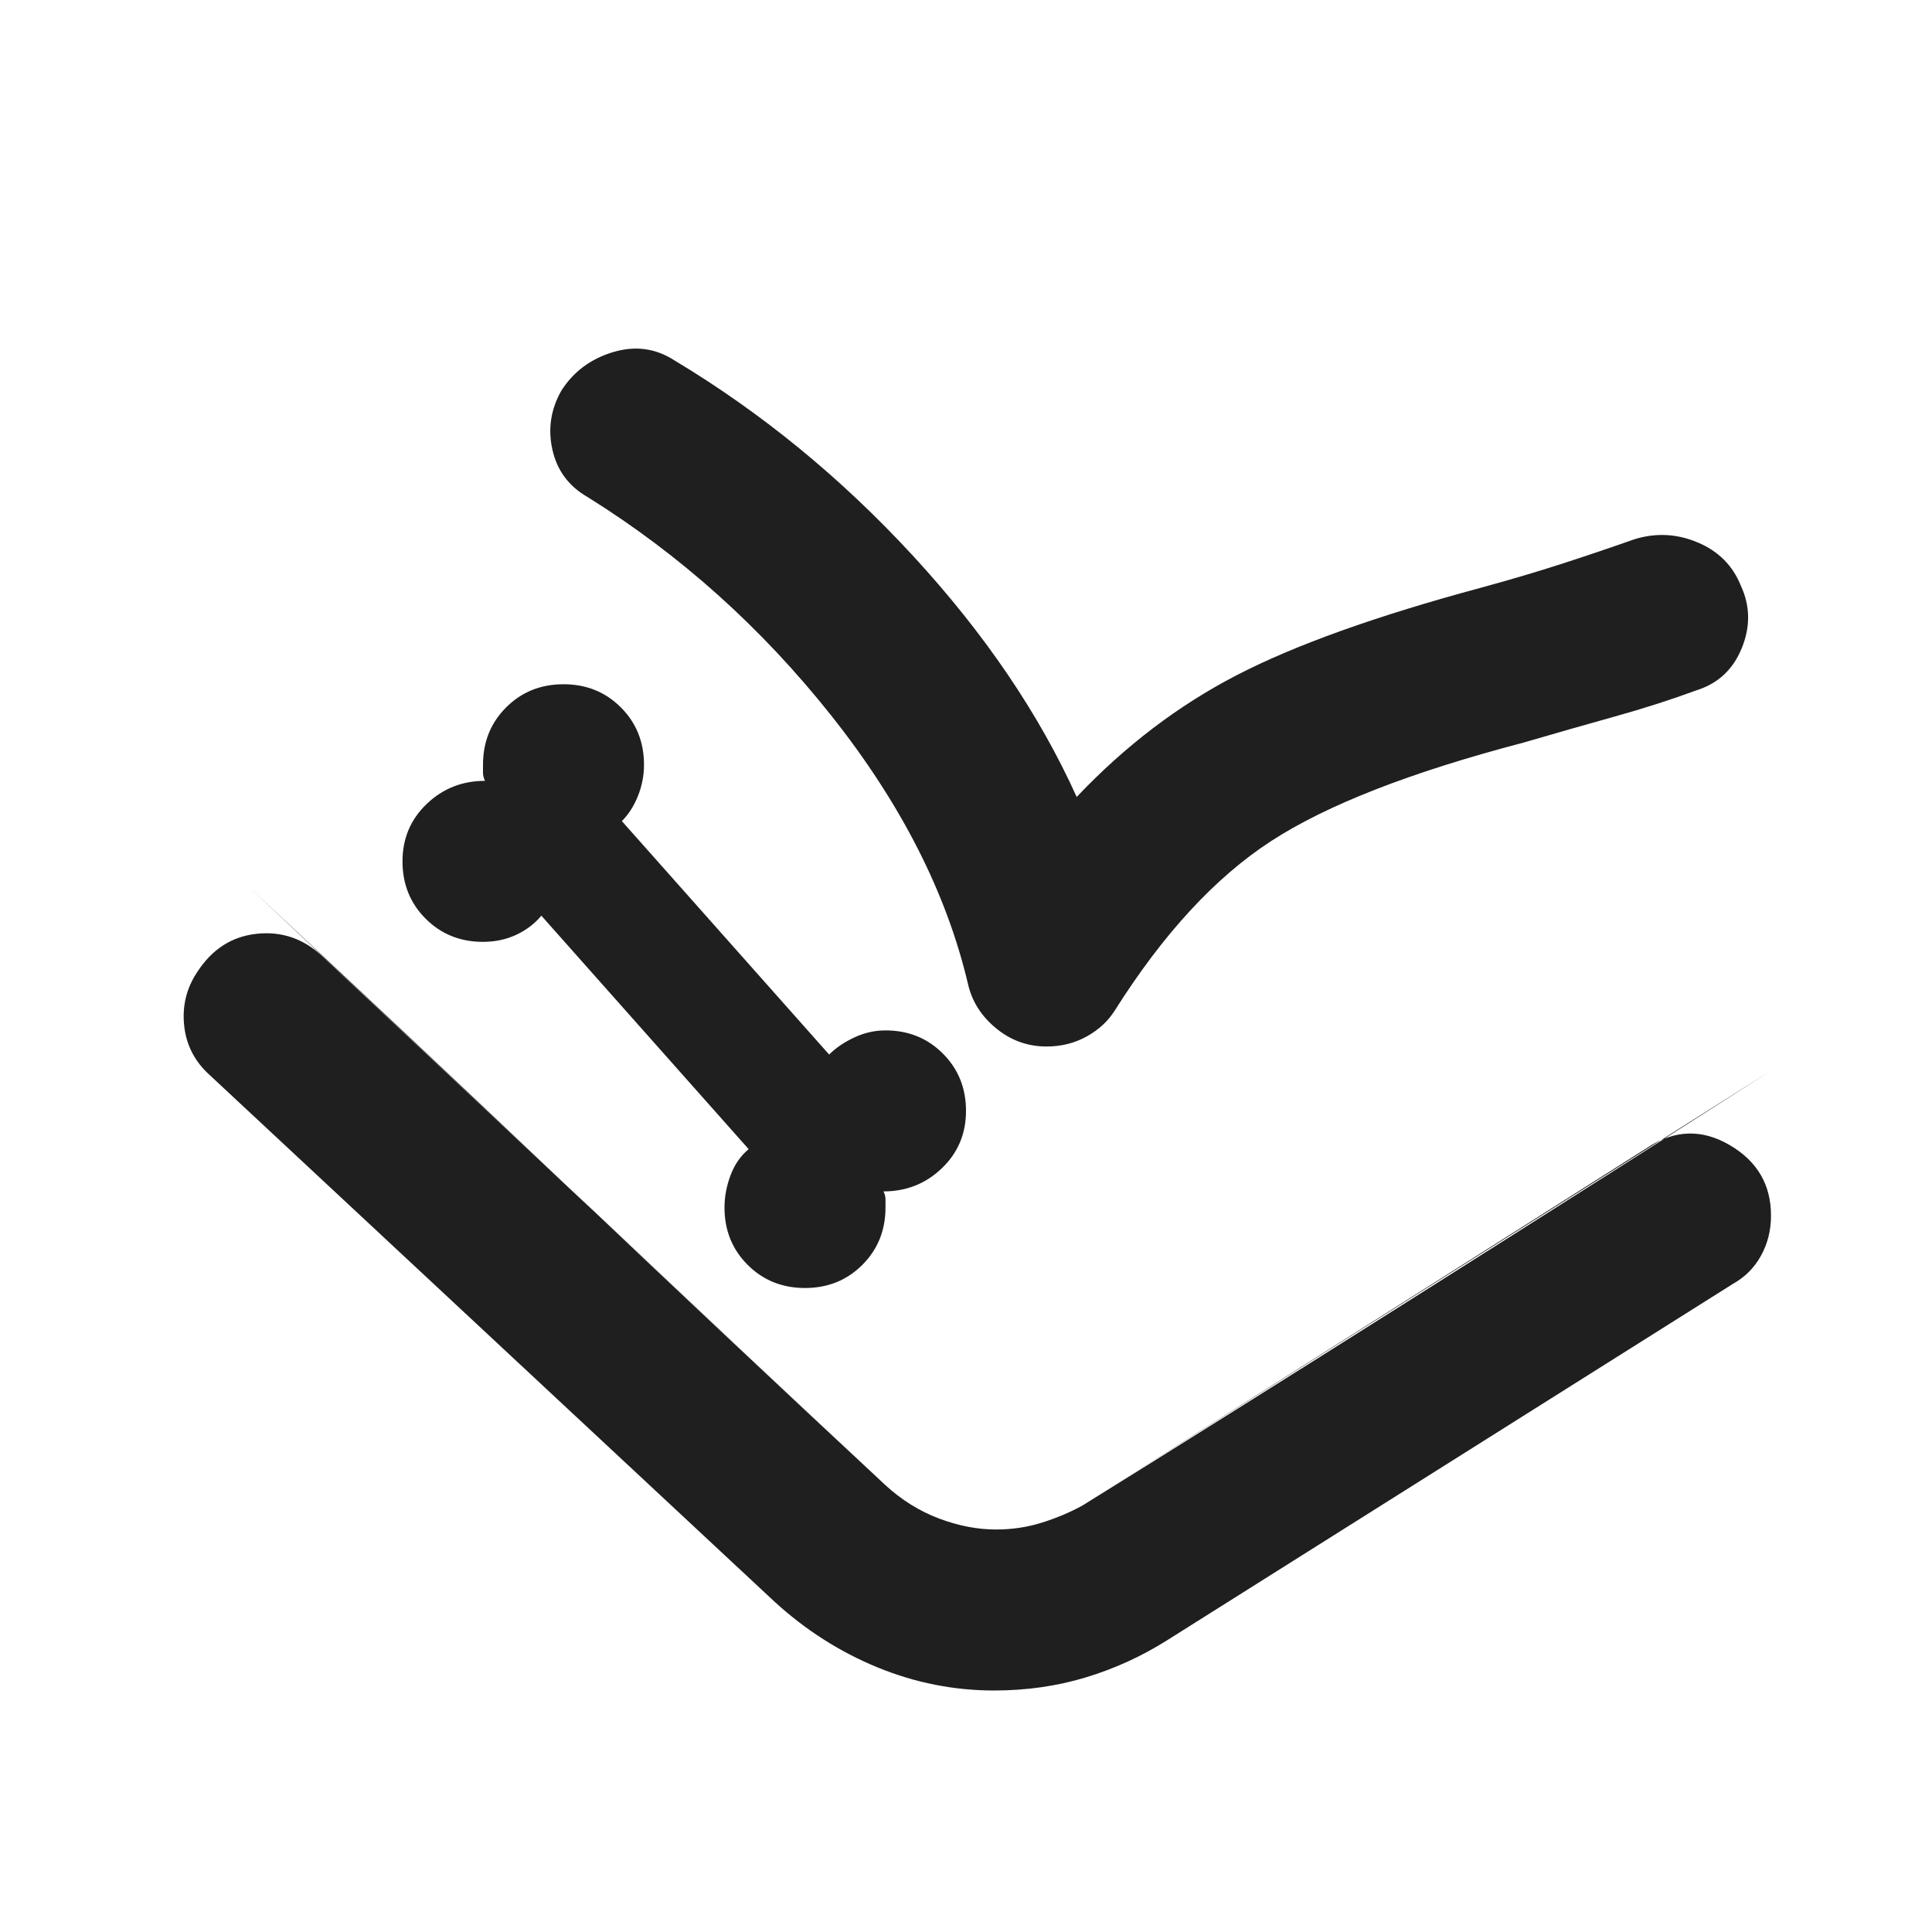
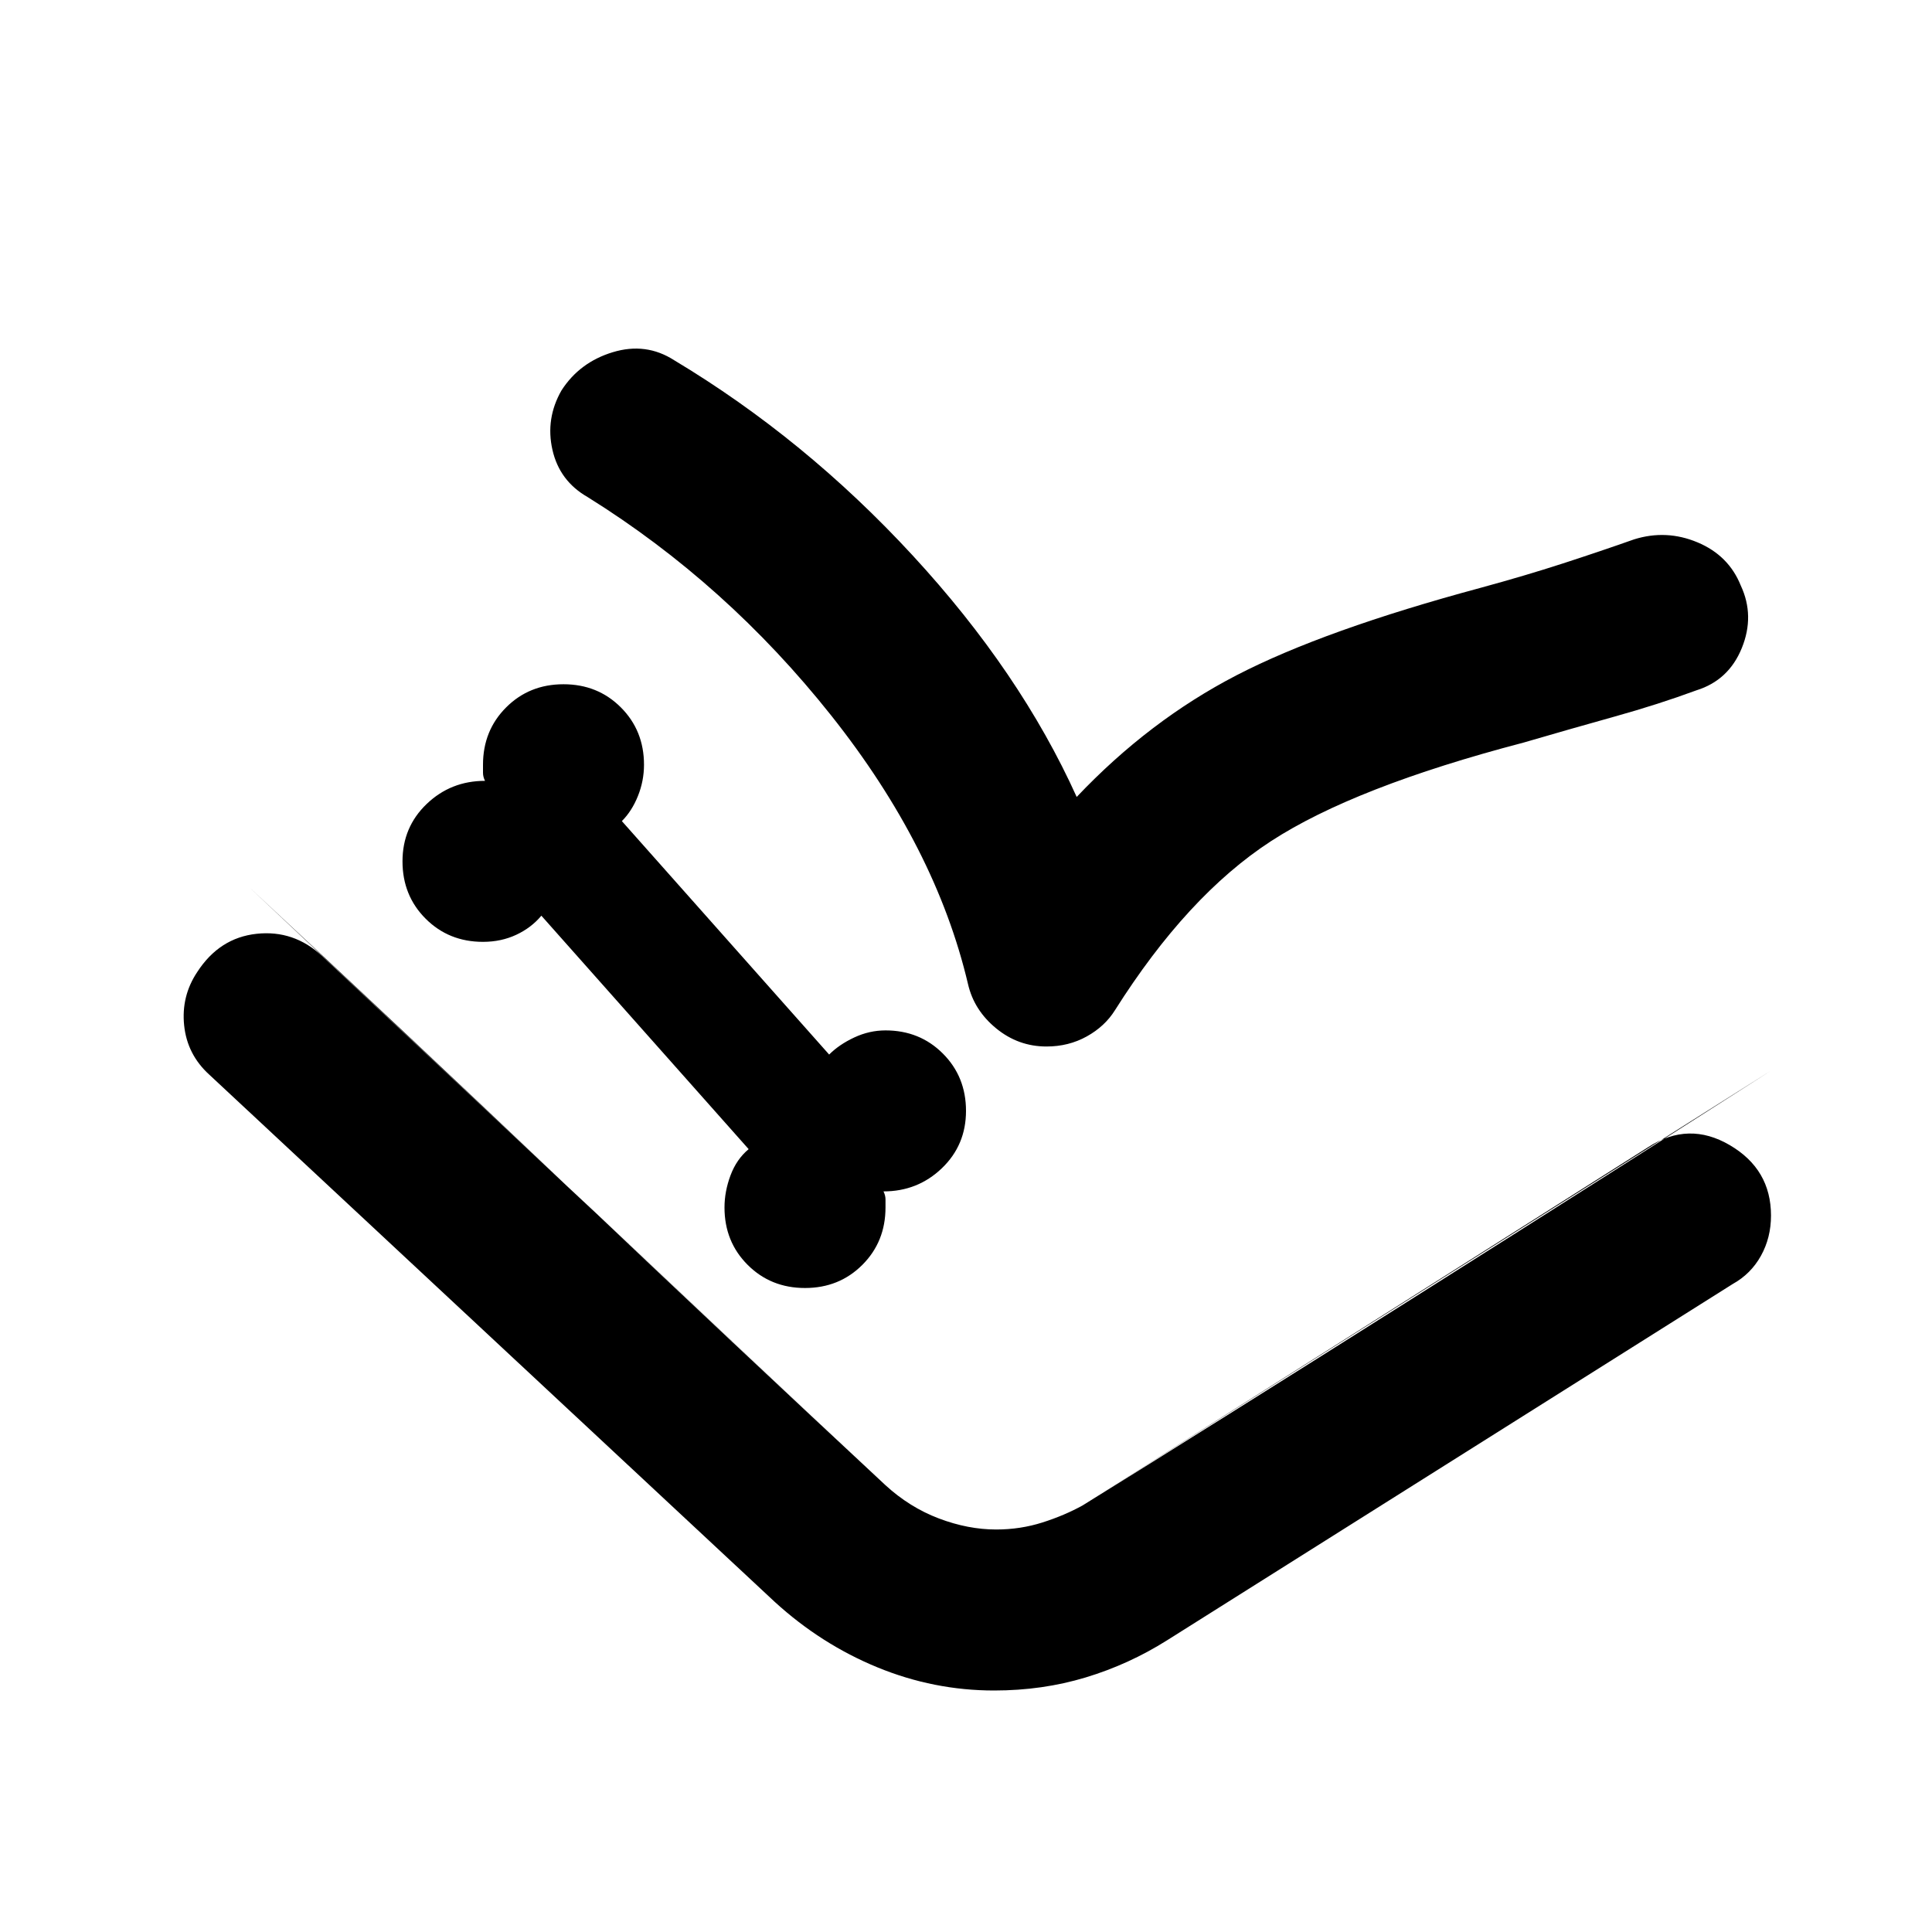
- <svg xmlns="http://www.w3.org/2000/svg" height="24px" viewBox="0 -960 960 960" width="24px" fill="#1f1f1f">
+ <svg xmlns="http://www.w3.org/2000/svg" height="24px" viewBox="0 -960 960 960" width="24px" fill="currentColor">
  <path d="M400-320q17 0 28.5-11.5T440-360v-4q0-2-1-4 17 0 29-11.5t12-28.5q0-17-11.5-28.5T440-448q-8 0-15.5 3.5T412-436L309-552q5-5 8-12.5t3-15.5q0-17-11.5-28.5T280-620q-17 0-28.5 11.5T240-580v4q0 2 1 4-17 0-29 11.5T200-532q0 17 11.5 28.5T240-492q9 0 16.5-3.5T269-505l103 116q-6 5-9 13t-3 16q0 17 11.5 28.5T400-320Zm94 200q-30 0-58-11.5T385-164L104-426q-11-10-12.5-24.5T98-477q11-17 29.5-19t32.5 11l280 263q12 11 26.5 16.5T495-200q12 0 23-3.5t20-8.5l281-178q20-13 40.5-1t20.5 35q0 11-5 20t-14 14L580-145q-19 12-40.5 18.5T494-120Zm41-444q36-38 79.5-60.5T736-668q22-6 40.5-12t35.5-12q16-5 31.5 1.5T865-669q7 15 .5 31T843-617q-19 7-40.5 13T757-591q-84 22-125.5 49T554-458q-5 8-14 13t-20 5q-14 0-25-9t-14-22q-16-68-68-133.5T292-713q-14-8-17.5-23.5T279-766q9-14 25.5-19t30.5 4q65 39 118.5 97T535-564Zm-411 45q72 67 158 148.5T440-222q12 11 26.5 16.5T495-200q12 0 23-3.5t20-8.5q63-39 165-103.5T880-428L538-212q-9 5-20 8.5t-23 3.5q-14 0-28.5-5.5T440-222L124-519Z" />
</svg>
